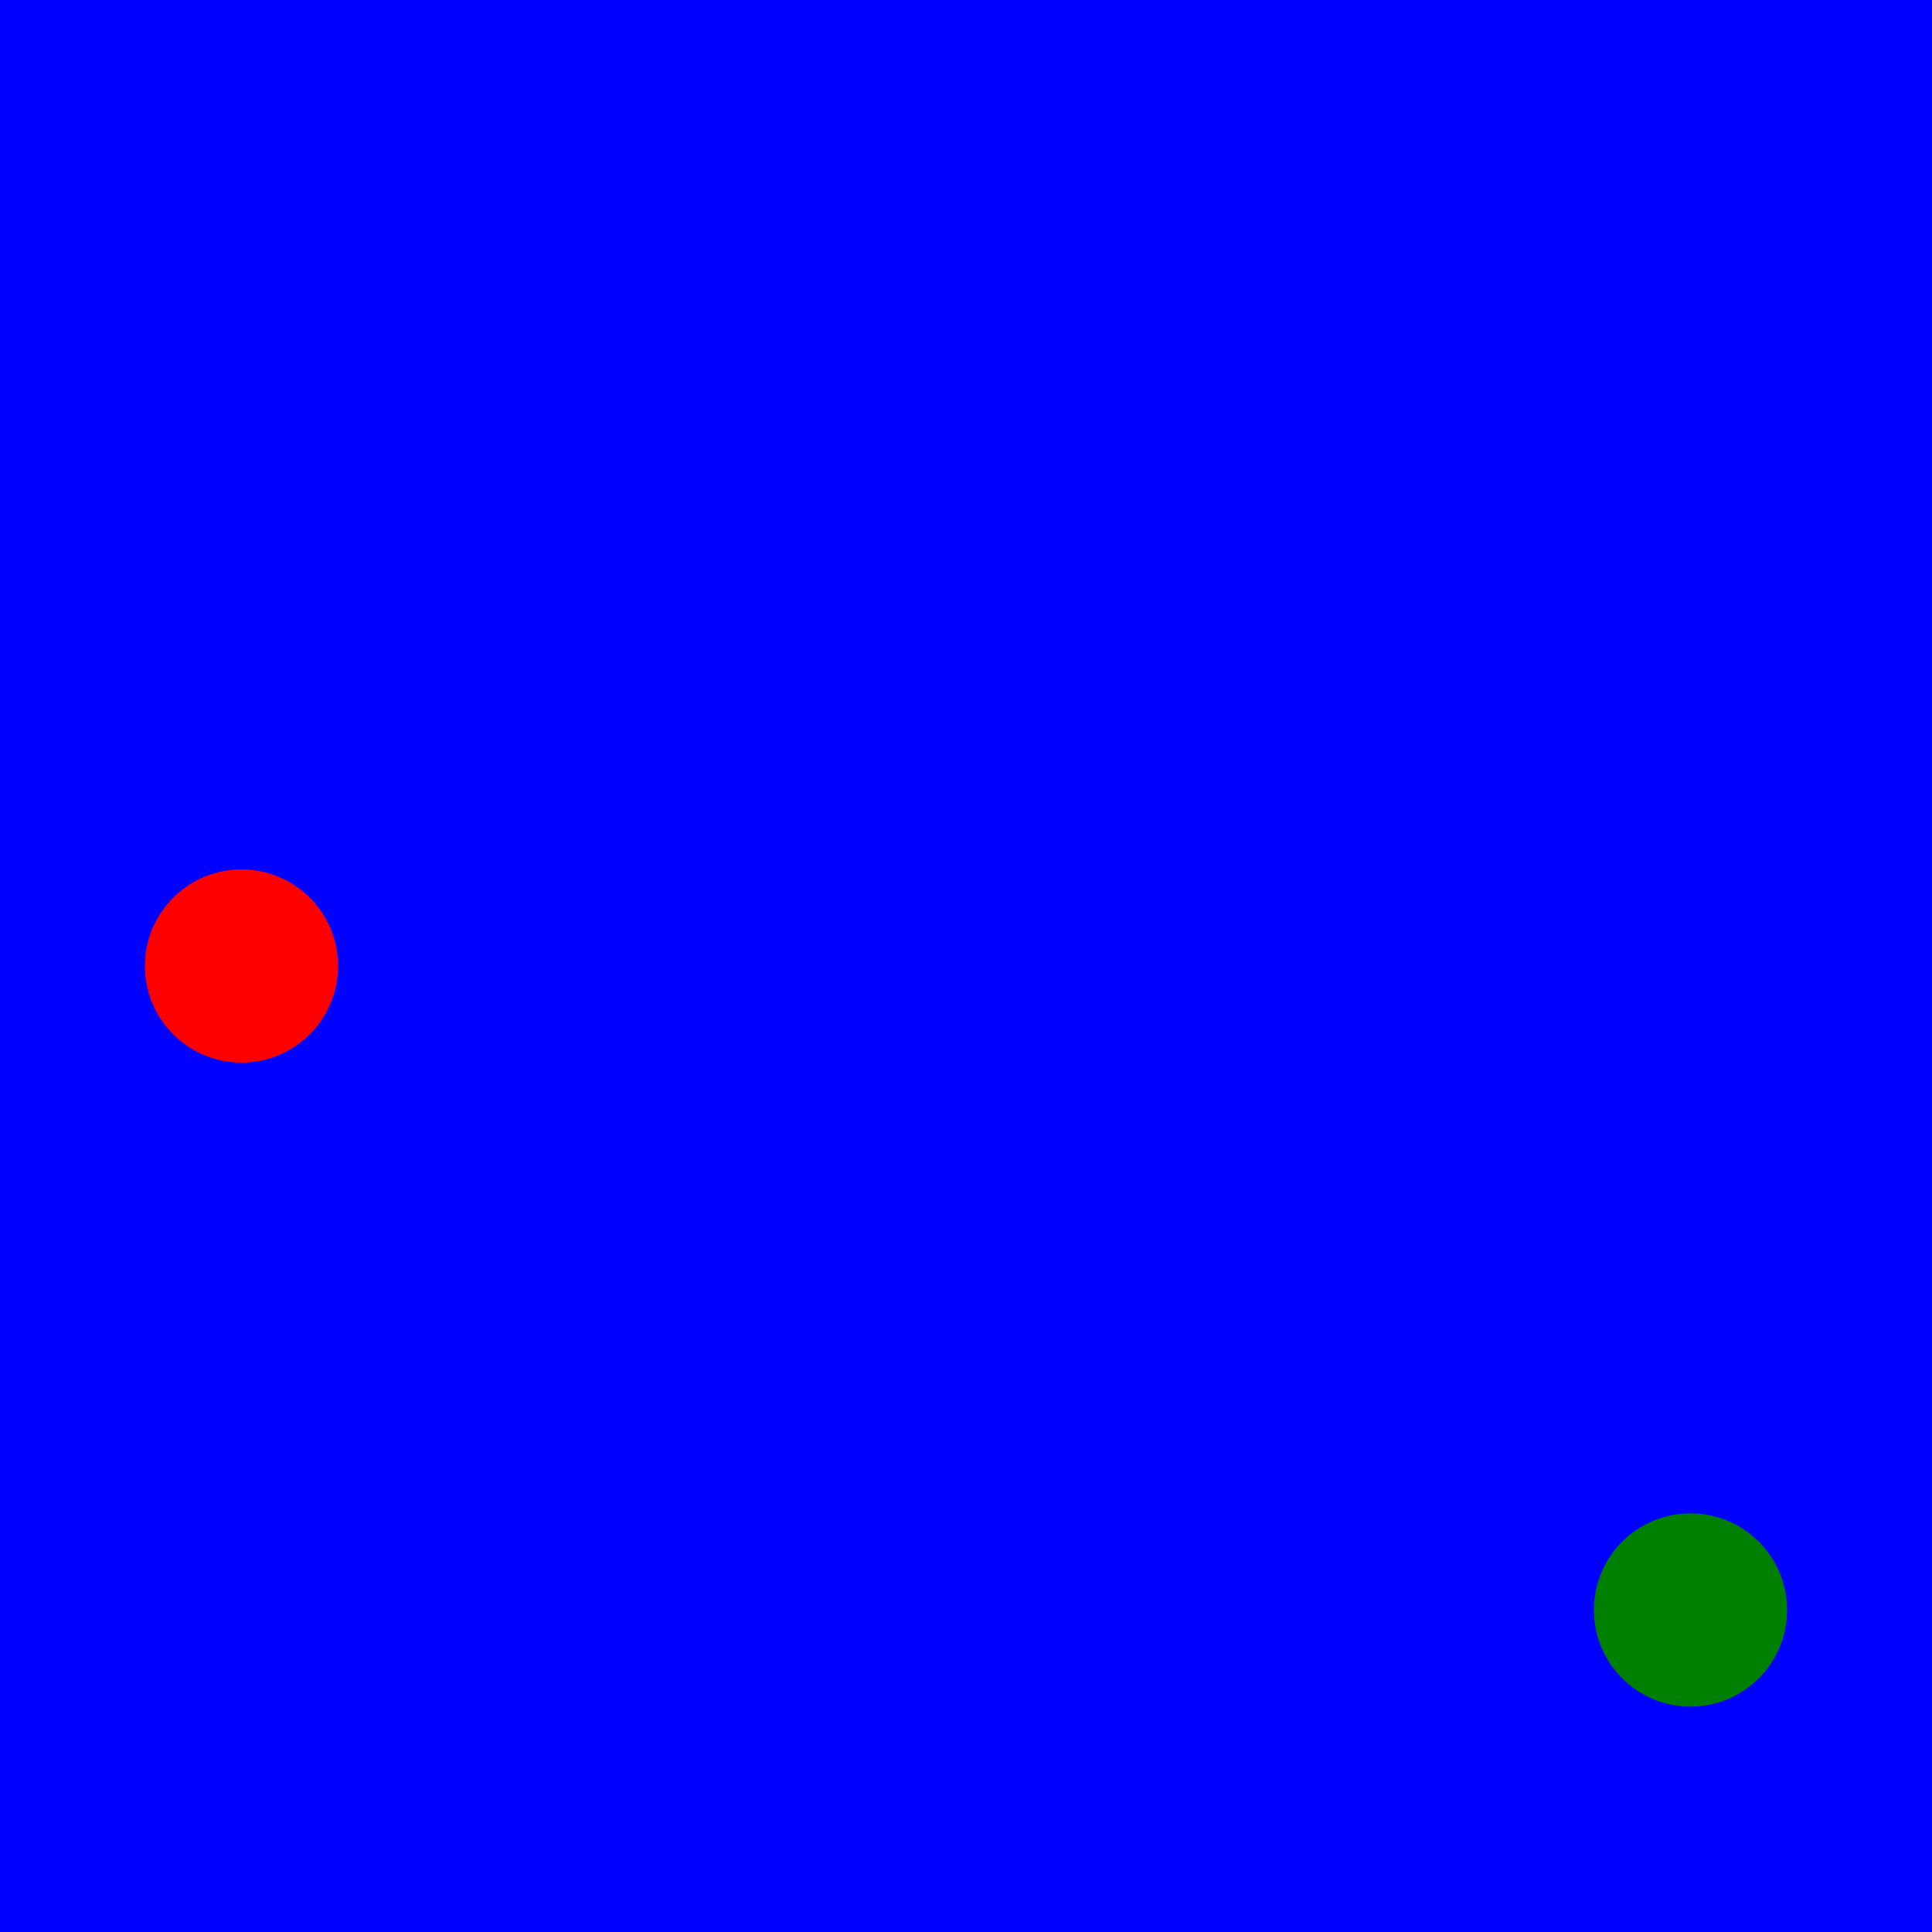
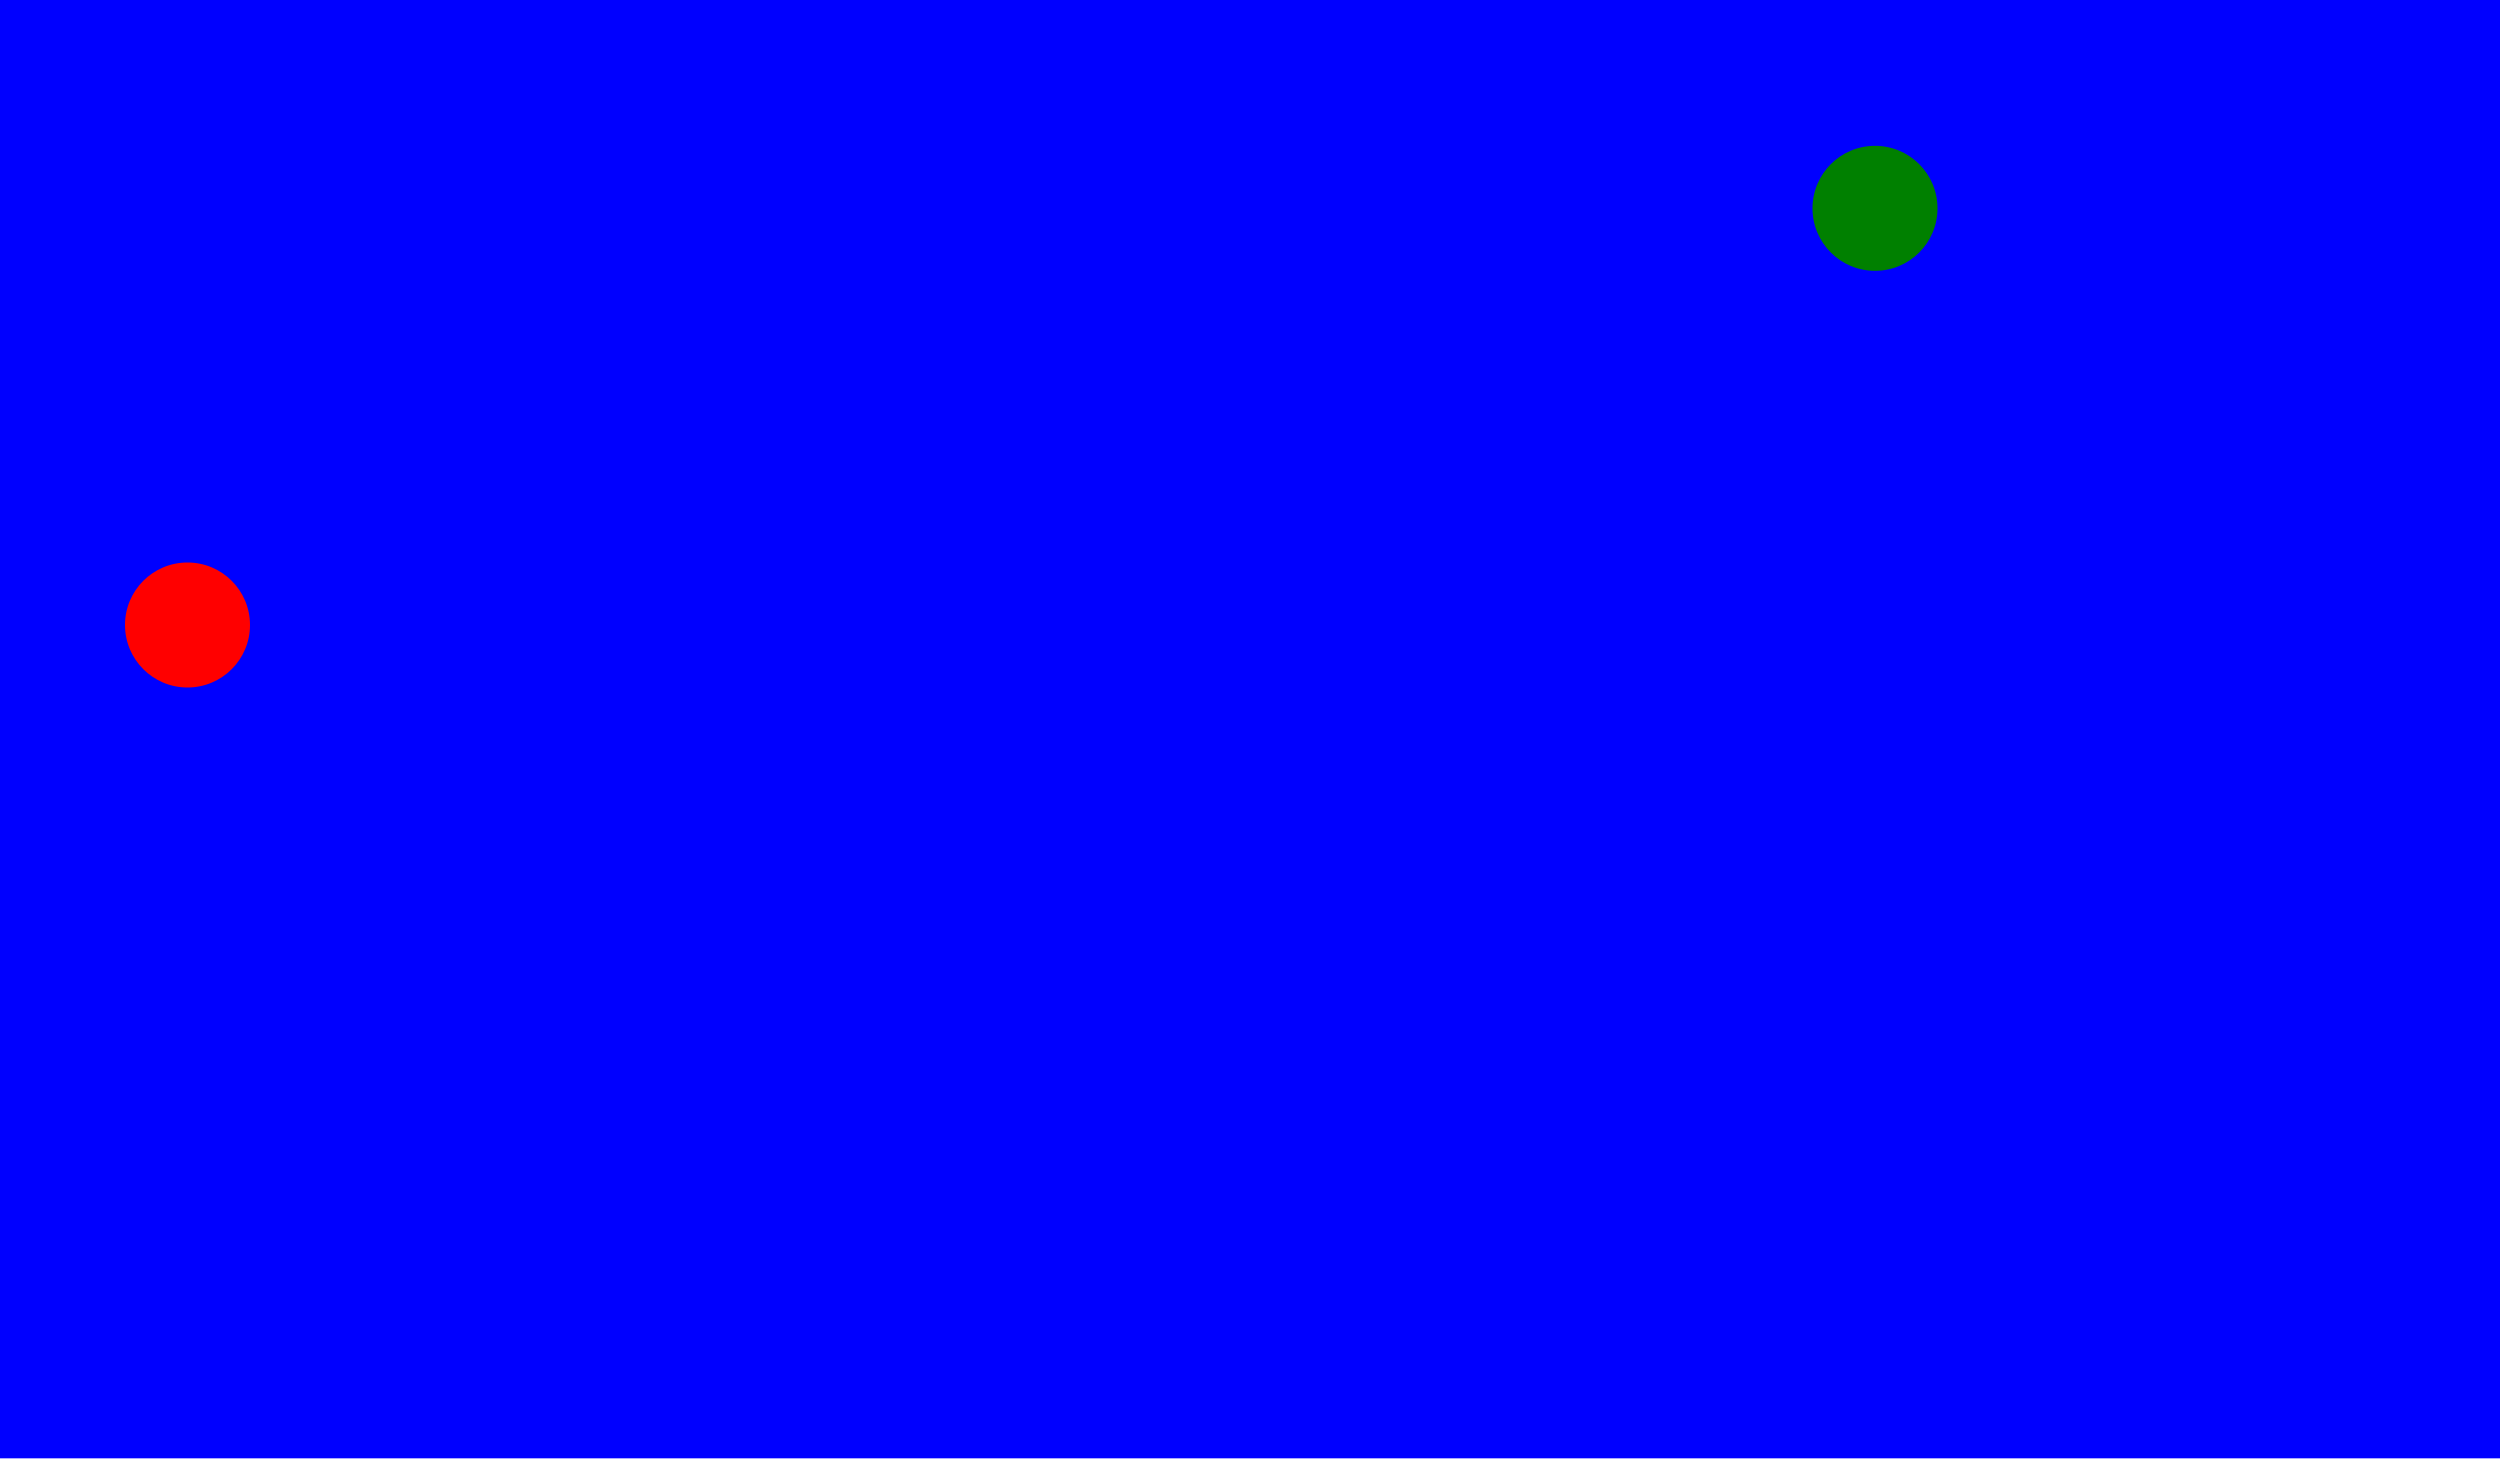
<svg xmlns="http://www.w3.org/2000/svg" version="1.1">
-   <rect x="0" y="0" width="600" height="600" fill="blue" />
-   <circle cx="75" cy="300" r="30" fill="red" />
-   <circle cx="525" cy="500" r="30" fill="green" />
+   <rect x="0" y="0" width="1200" height="700" fill="blue" />
+   <circle cx="90" cy="300" r="30" fill="red" />
+   <circle cx="900" cy="100" r="30" fill="green" />
</svg>
